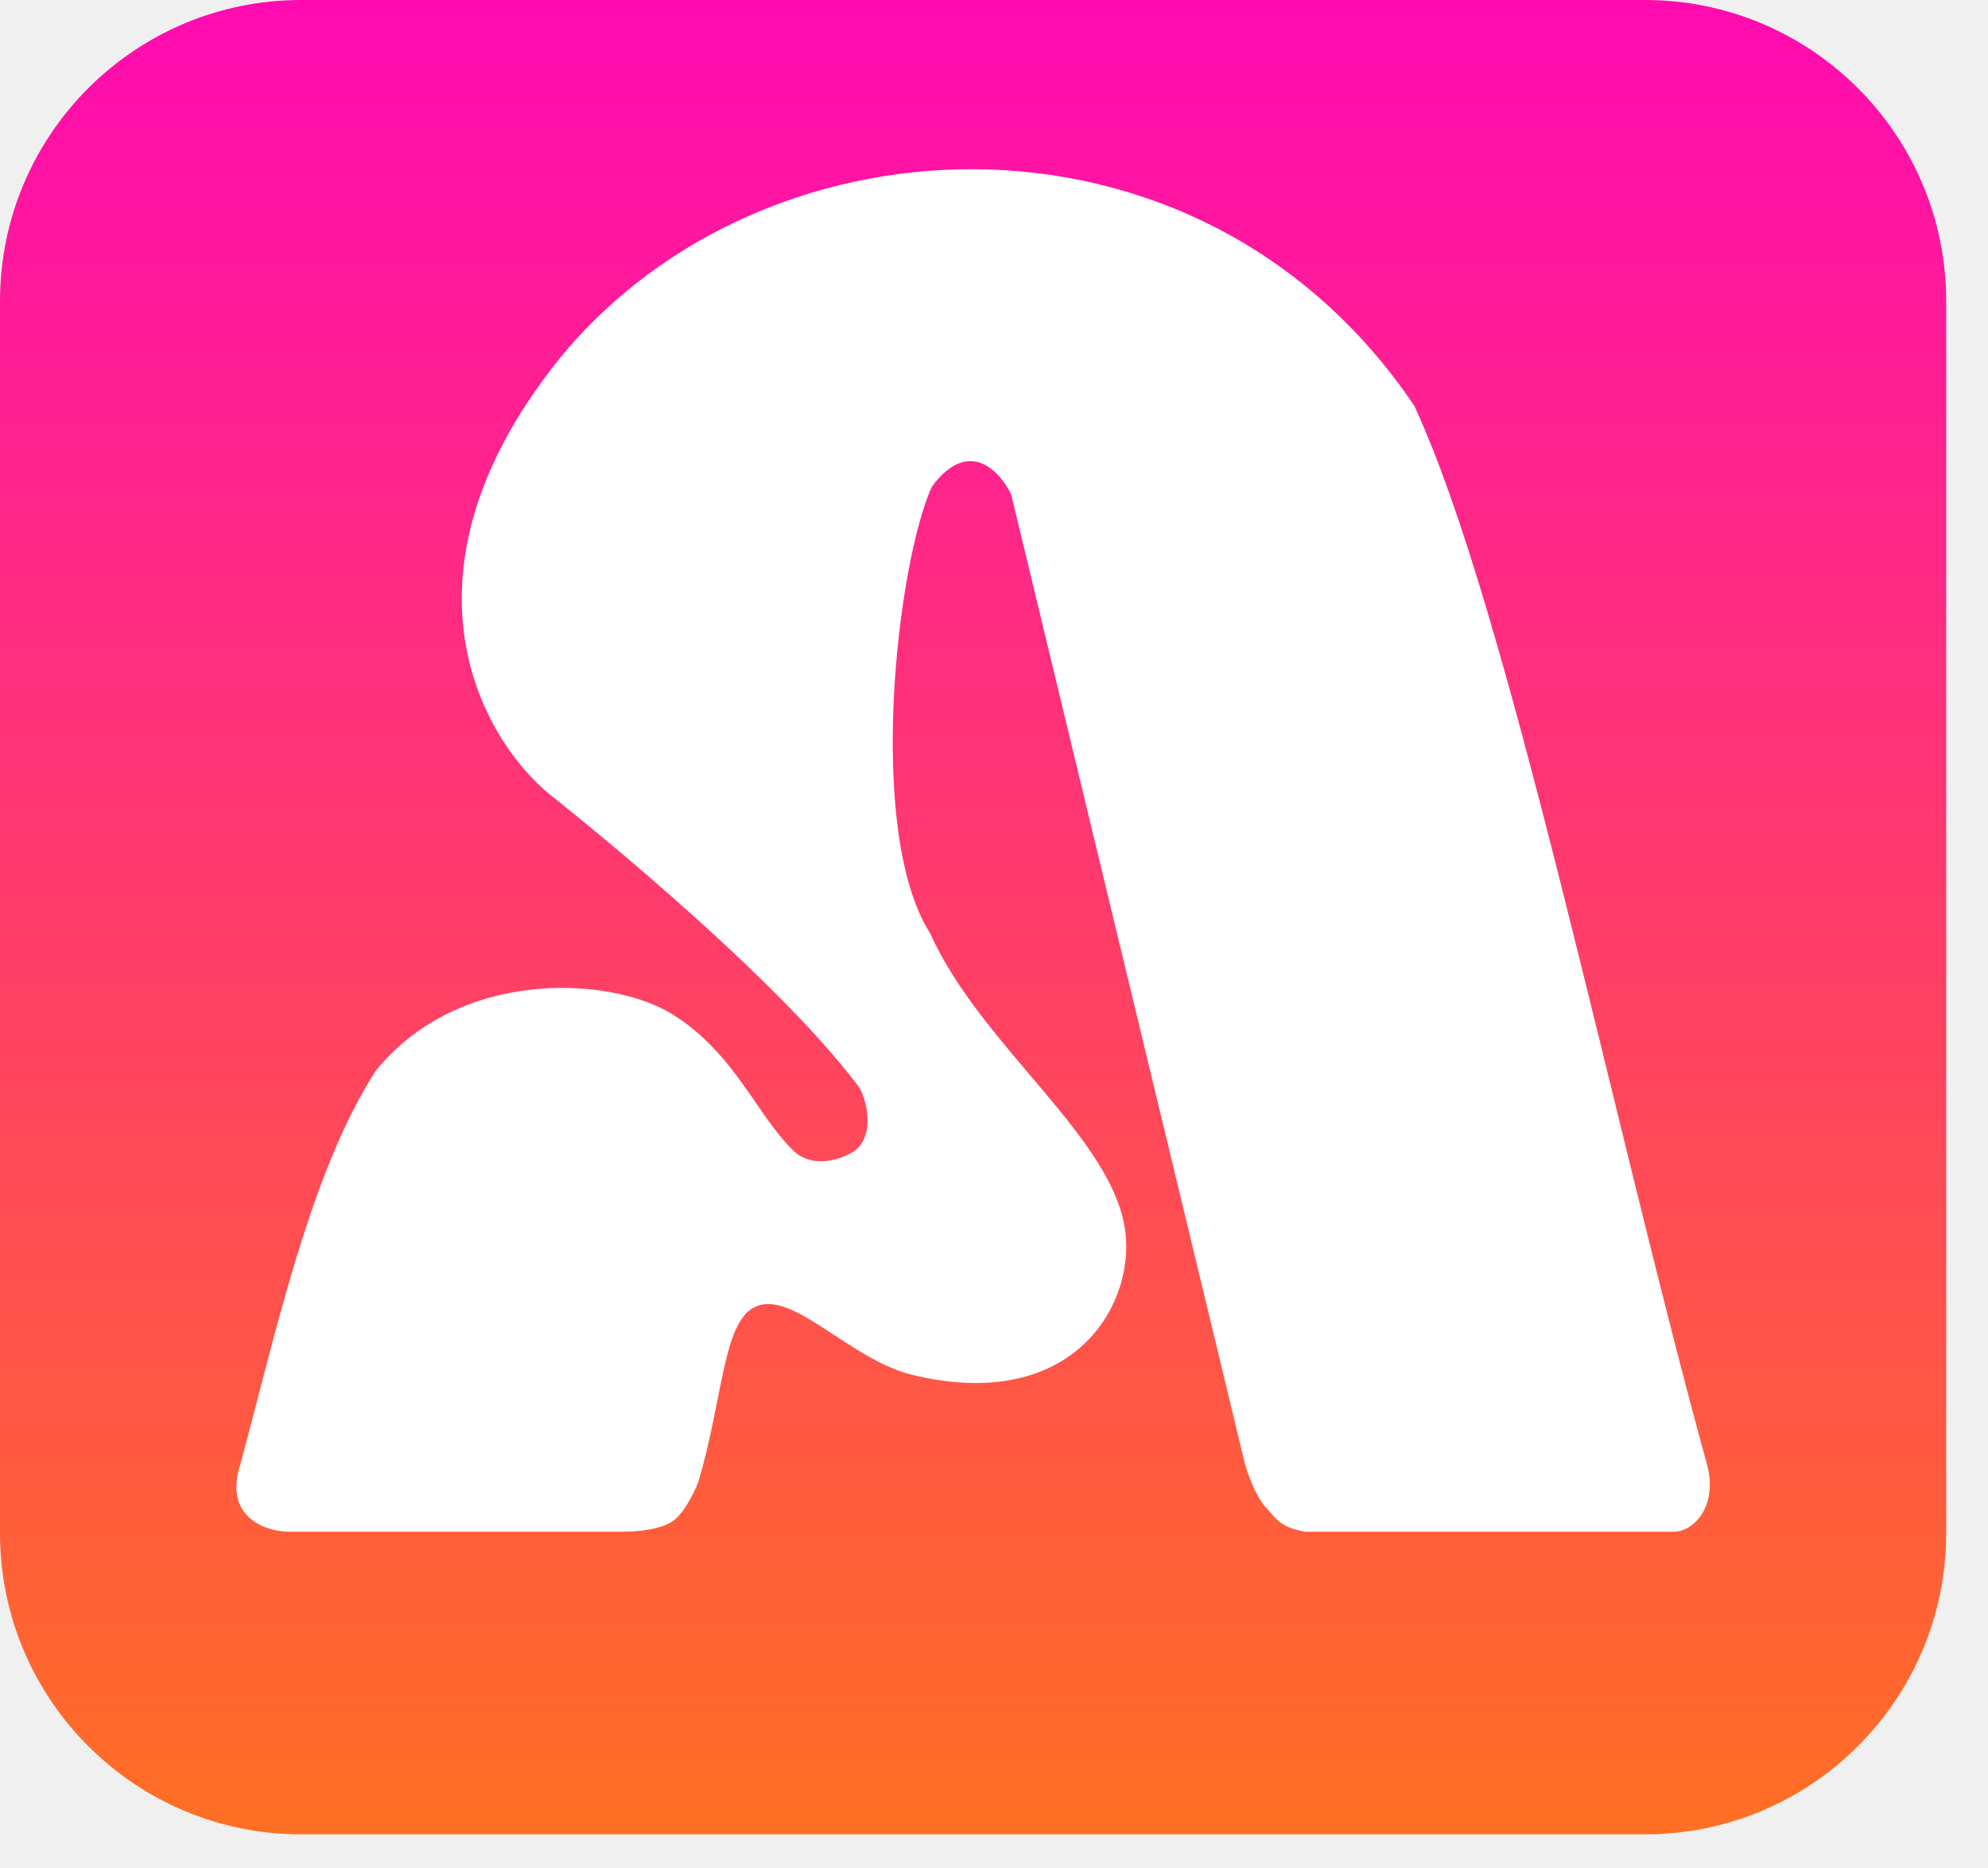
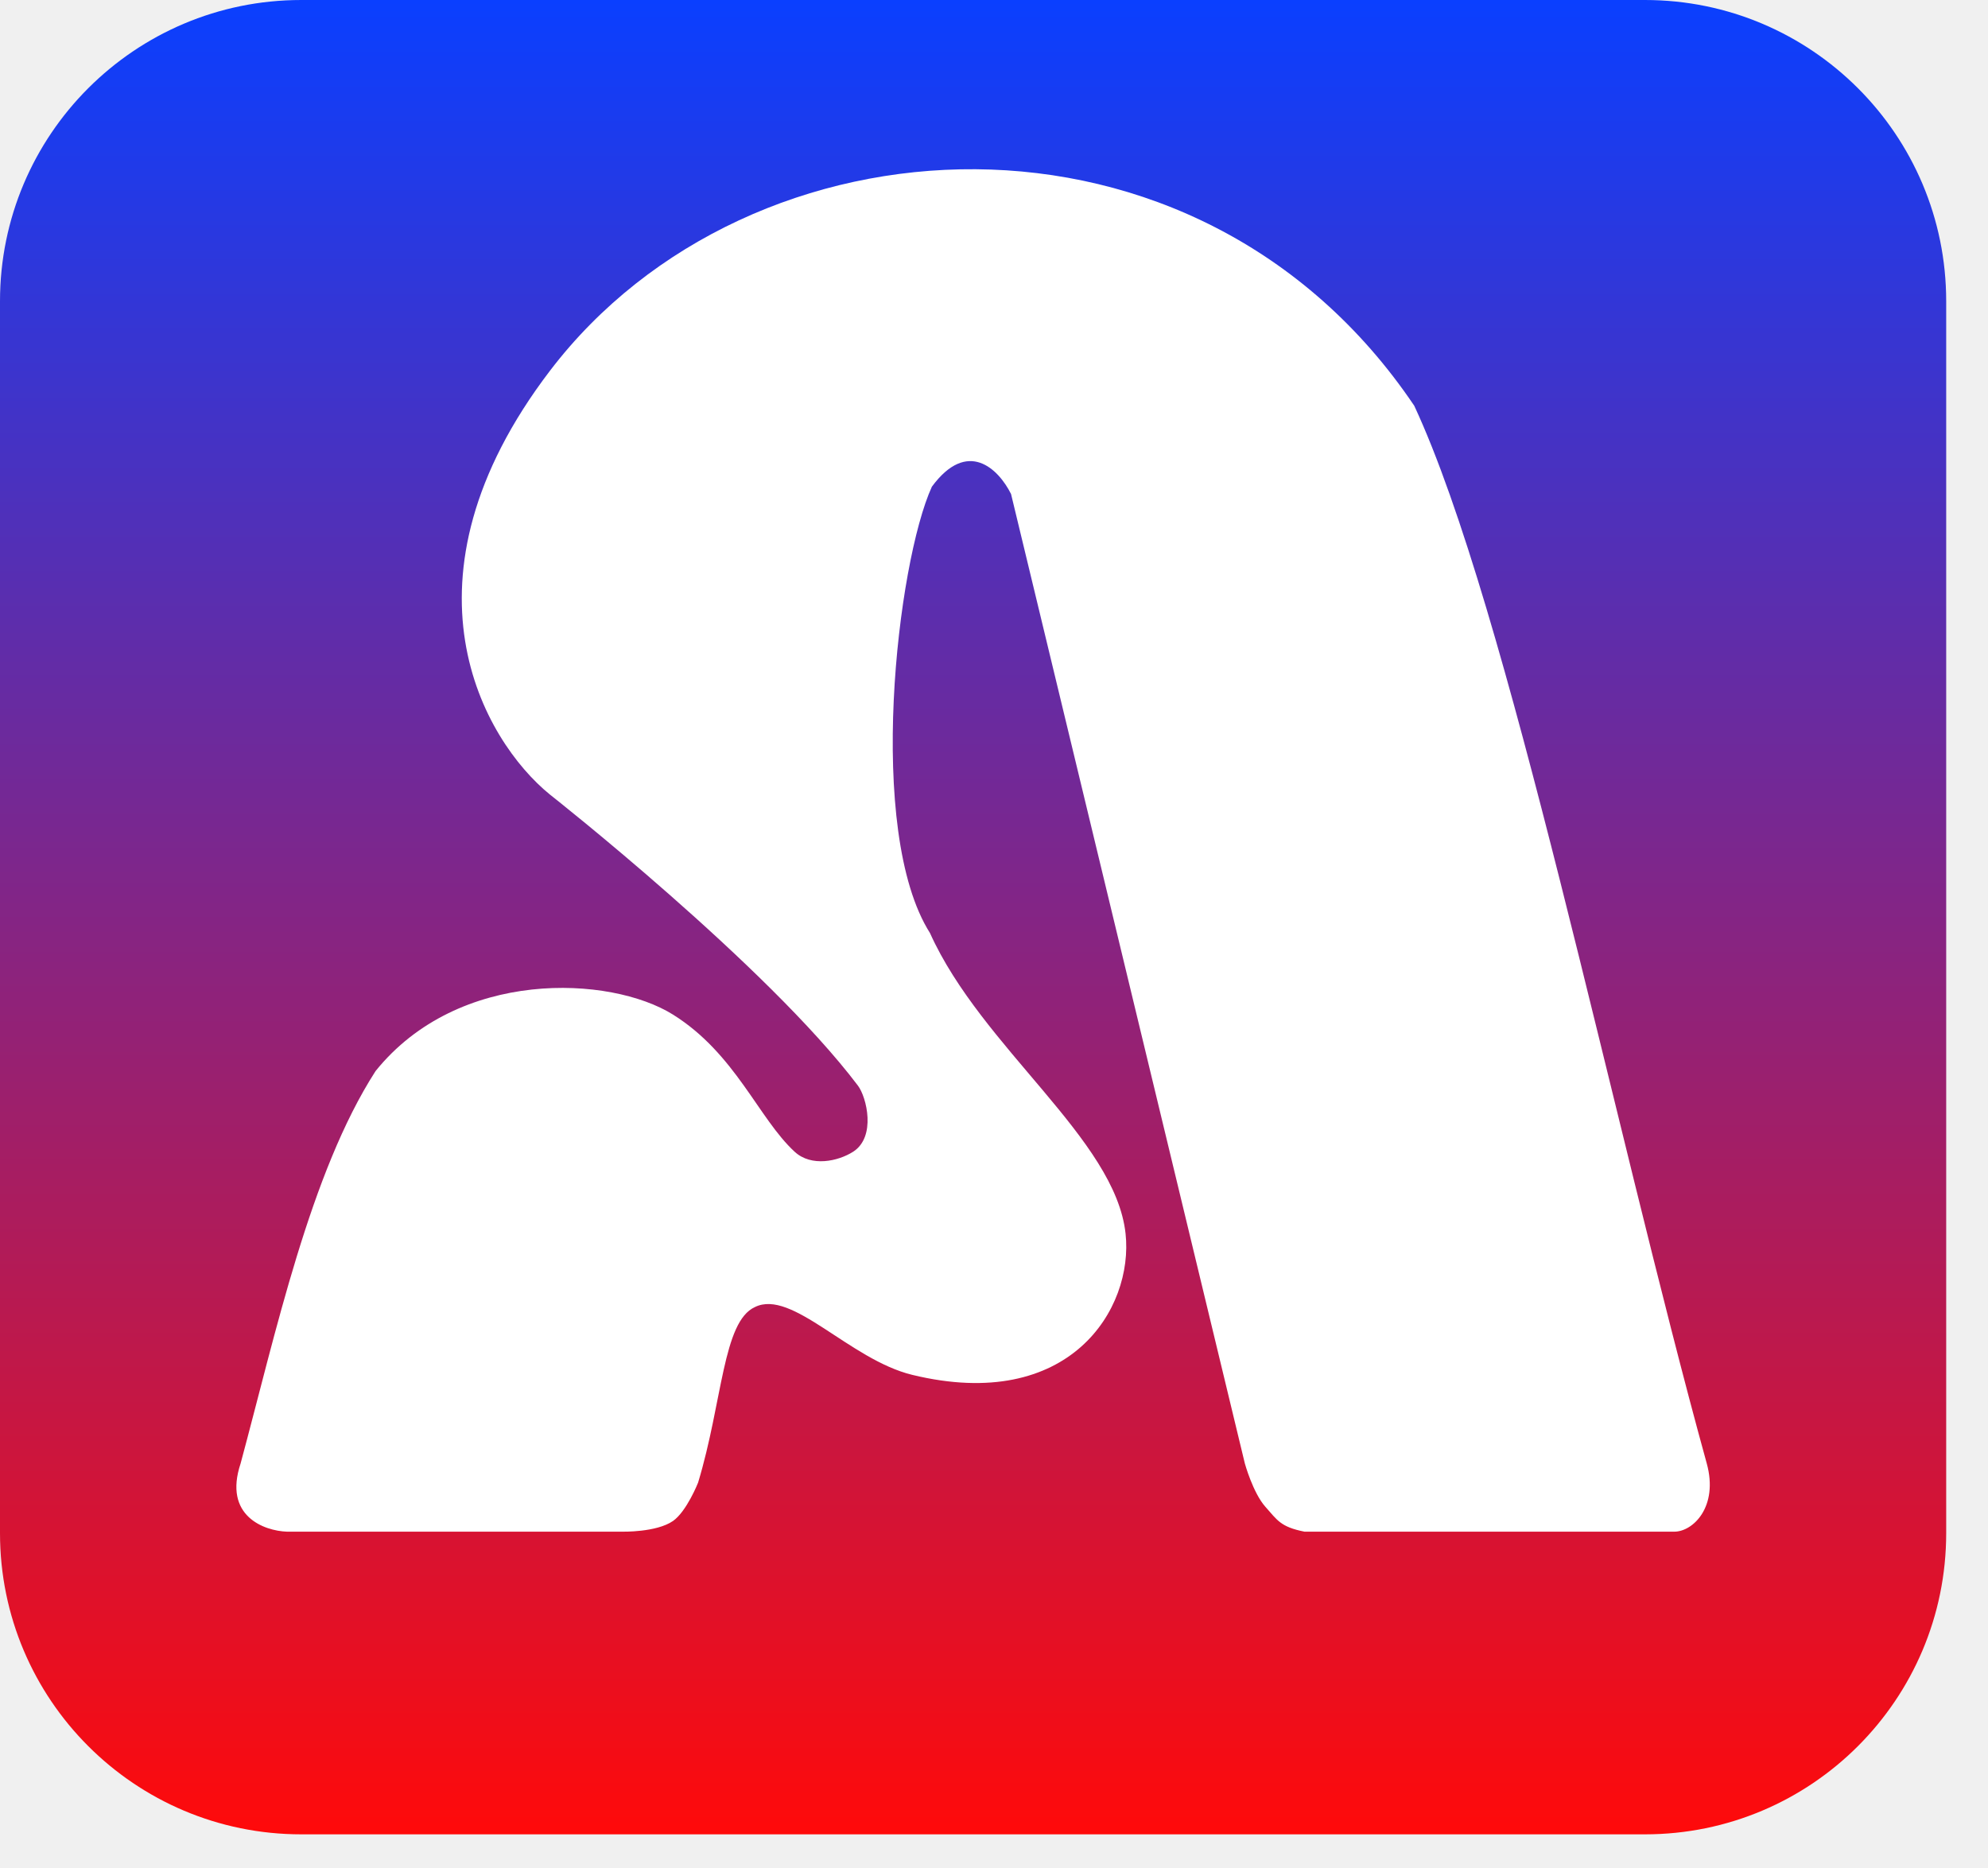
<svg xmlns="http://www.w3.org/2000/svg" width="33" height="31" viewBox="0 0 33 31" fill="none">
  <rect width="32.306" height="30.448" rx="5" fill="url(#g)" />
  <path d="M3.994 24.292C3.703 25.165 4.385 25.411 4.763 25.424H10.328C10.328 25.424 10.894 25.438 11.171 25.247C11.399 25.088 11.588 24.61 11.588 24.61C11.995 23.267 11.998 21.938 12.531 21.696C13.145 21.39 14.103 22.568 15.142 22.821C17.759 23.457 18.82 21.723 18.684 20.477C18.514 18.903 16.296 17.395 15.437 15.487C14.368 13.8 14.892 9.338 15.469 8.078C16.059 7.279 16.572 7.778 16.783 8.2L20.664 24.292C20.664 24.292 20.798 24.777 21.003 25.009C21.204 25.234 21.255 25.345 21.654 25.424H27.793C28.103 25.424 28.53 25.011 28.331 24.29C26.763 18.608 25.034 10.08 23.476 6.735C19.872 1.389 12.447 1.806 9.13 6.153C6.477 9.631 8.025 12.294 9.13 13.19C9.13 13.19 12.734 16.024 14.241 18.02C14.387 18.213 14.547 18.872 14.161 19.118C13.914 19.275 13.47 19.375 13.191 19.118C12.59 18.565 12.209 17.49 11.171 16.841C10.132 16.192 7.61 16.069 6.234 17.779C5.148 19.466 4.576 22.136 3.994 24.292Z" fill="#fff" />
  <defs>
    <linearGradient id="g" x1="16.153" y1="0" x2="16.153" y2="30.448" gradientUnits="userSpaceOnUse">
-       <stop stop-color="#FF0AB1" />
-       <stop offset="1" stop-color="#FF6F23" />
+       <stop stop-color="#0A3FFF" />
+       <stop offset="1" stop-color="#FF0A0A" />
    </linearGradient>
  </defs>
</svg>
